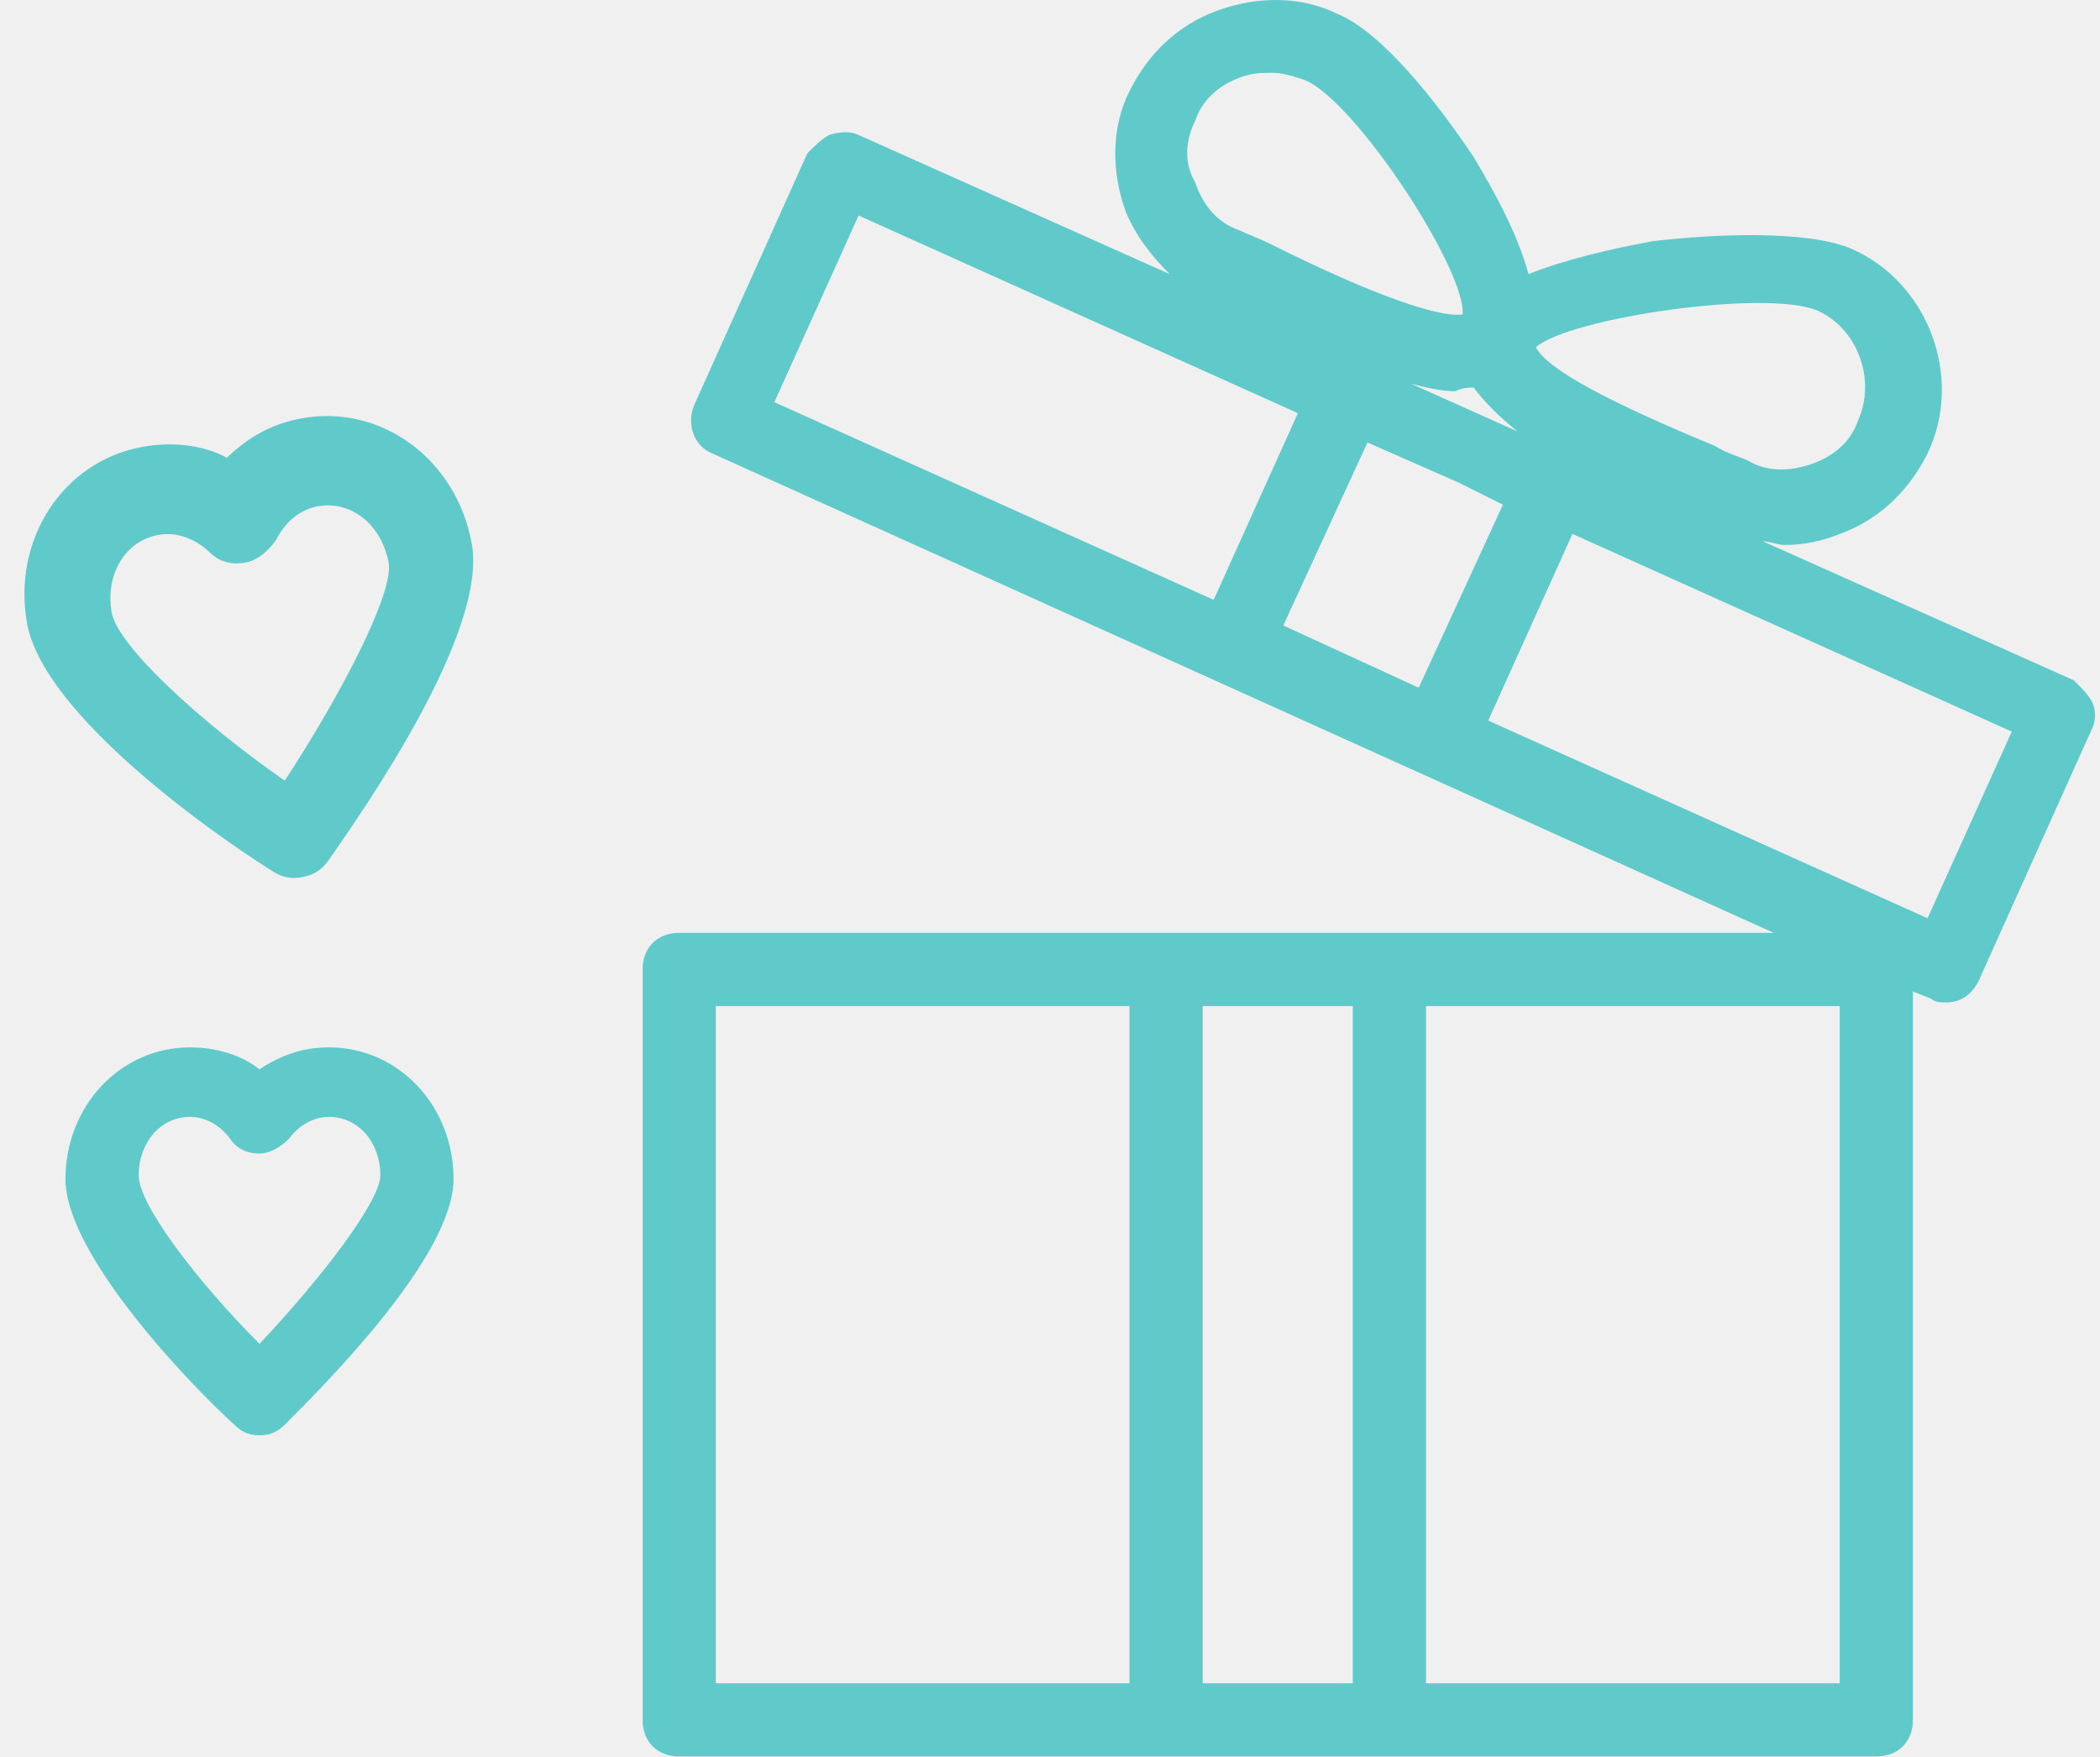
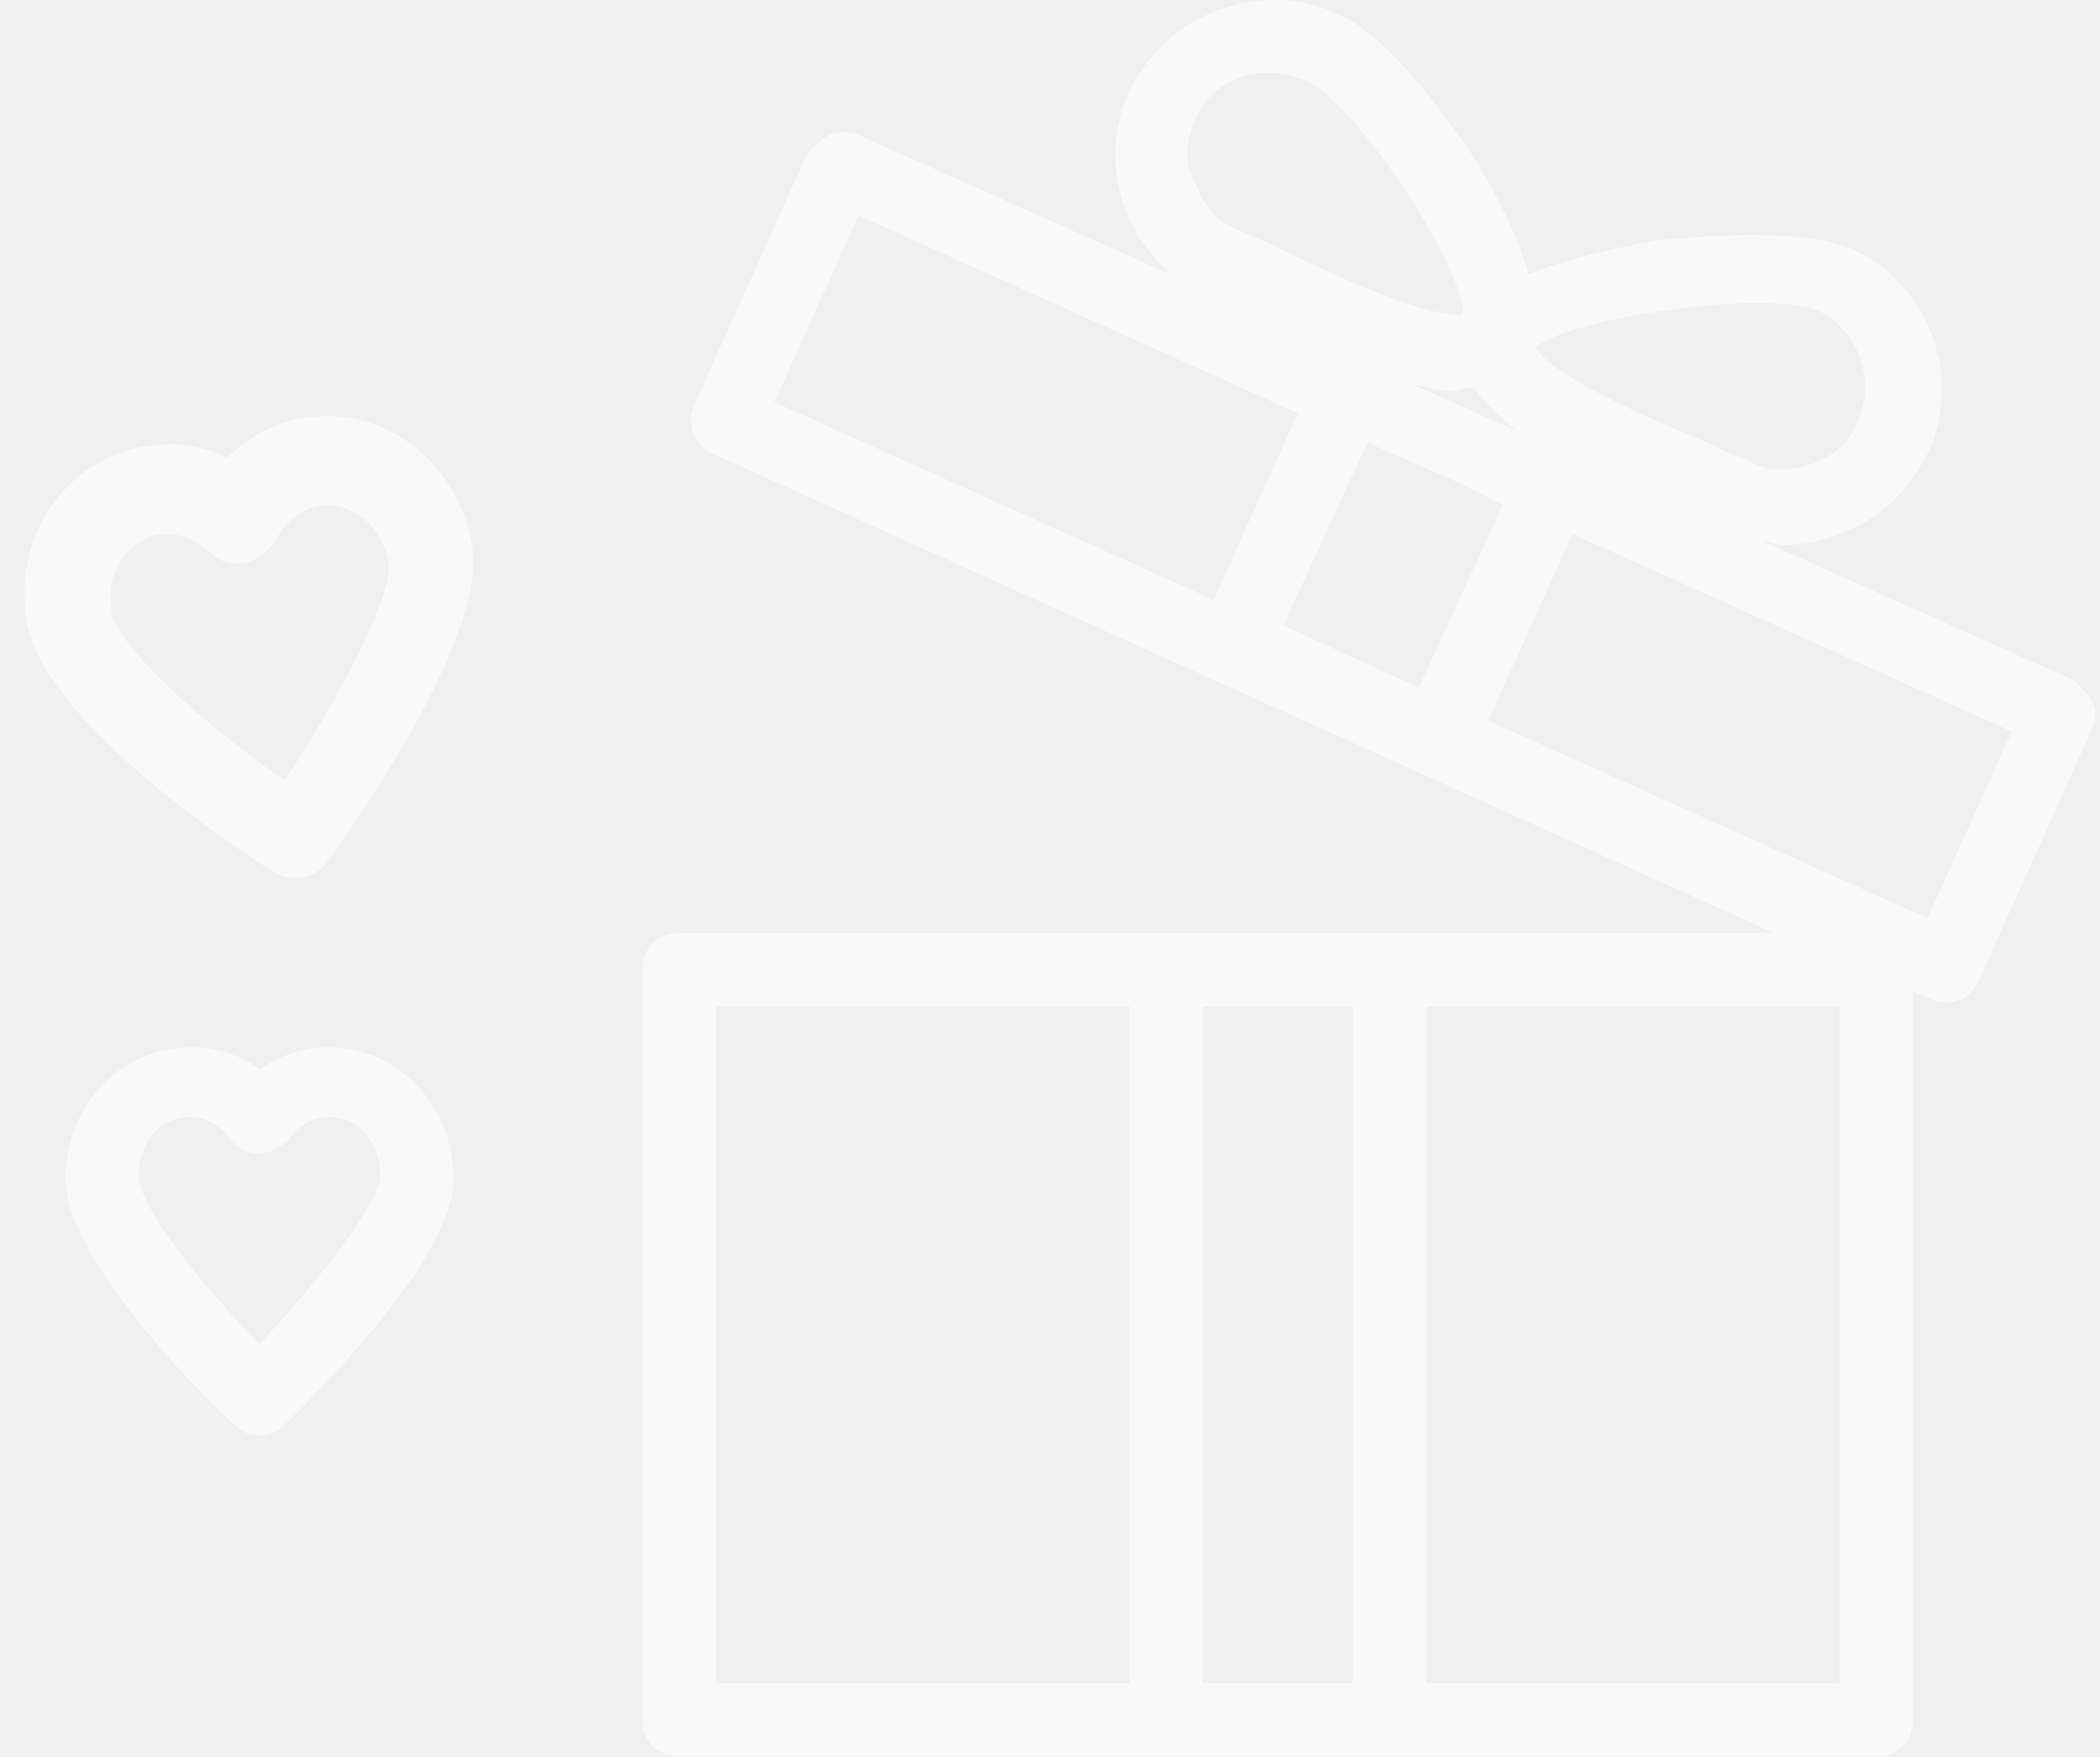
<svg xmlns="http://www.w3.org/2000/svg" width="208" height="174" viewBox="0 0 208 174" fill="none">
  <g opacity="0.6">
-     <path d="M32.592 103.756C30.052 103.756 27.881 104.482 25.704 105.933C23.89 104.482 21.349 103.756 18.816 103.756C11.928 103.756 6.485 109.555 6.485 116.806C6.485 124.42 19.172 137.477 23.164 141.099C23.89 141.825 24.615 142.188 25.704 142.188C26.793 142.188 27.518 141.825 28.244 141.099C32.229 137.114 44.923 124.42 44.923 116.806C44.923 109.555 39.48 103.756 32.592 103.756ZM25.704 133.122C19.542 126.96 13.736 119.346 13.736 116.443C13.736 113.177 15.913 110.644 18.809 110.644C20.261 110.644 21.712 111.37 22.801 112.821C23.527 113.91 24.615 114.273 25.704 114.273C26.793 114.273 27.881 113.547 28.607 112.821C29.696 111.37 31.147 110.644 32.599 110.644C35.502 110.644 37.672 113.184 37.672 116.443C37.665 118.983 31.866 126.597 25.704 133.122Z" fill="#00B1B3" />
-     <path d="M26.789 86.172C27.77 86.855 28.676 87.121 29.923 86.898C31.171 86.674 31.928 86.11 32.611 85.129C36.352 79.745 48.292 62.589 46.729 53.862C45.241 45.551 37.82 40.02 29.918 41.435C27.007 41.957 24.669 43.234 22.472 45.345C20.095 44.054 17.042 43.742 14.131 44.264C6.238 45.678 1.191 53.442 2.679 61.753C4.325 70.894 21.471 82.84 26.789 86.172ZM15.695 52.99C17.358 52.692 19.171 53.226 20.716 54.666C21.77 55.758 23.084 55.951 24.332 55.728C25.579 55.504 26.678 54.449 27.361 53.468C28.31 51.581 29.825 50.451 31.488 50.153C34.815 49.557 37.824 52.023 38.493 55.759C39.014 58.67 33.932 68.588 28.202 77.333C19.875 71.535 11.658 64 11.062 60.672C10.402 56.943 12.368 53.586 15.695 52.99Z" fill="#00B1B3" />
-     <path d="M207.237 69.578C206.874 68.852 206.148 68.126 205.422 67.4L174.604 53.624C175.33 53.624 176.056 53.987 176.782 53.987C178.596 53.987 180.41 53.624 182.218 52.899C186.21 51.447 189.106 48.551 190.92 44.922C194.549 37.308 190.92 27.88 183.307 24.614C178.959 22.8 169.894 23.163 163.725 23.888C159.733 24.614 155.022 25.703 151.393 27.154C150.305 23.163 148.127 19.178 145.957 15.549C142.328 10.112 136.892 3.218 132.544 1.41C128.915 -0.404 124.567 -0.404 120.575 1.047C116.584 2.499 113.687 5.395 111.873 9.024C110.058 12.653 110.058 17 111.51 20.992C112.599 23.532 114.05 25.34 115.858 27.154L85.04 13.371C84.321 13.009 83.232 13.009 82.144 13.371C81.418 13.734 80.692 14.46 79.966 15.186L68.724 40.205C67.998 42.019 68.724 44.196 70.538 44.915L175.686 92.412H67.279C65.102 92.412 63.65 93.864 63.65 96.041V170.371C63.65 172.548 65.102 174 67.279 174H115.502H137.617H185.84C188.017 174 189.469 172.548 189.469 170.371V98.218L191.283 98.944C191.646 99.307 192.372 99.307 192.735 99.307C194.186 99.307 195.275 98.581 196.001 97.13L207.244 72.111C207.6 71.385 207.6 70.304 207.237 69.578ZM70.901 99.67H111.873V166.749H70.901V99.67ZM119.124 166.749V99.67H133.988V166.749H119.124ZM182.218 166.749H141.246V99.67H182.218V166.749ZM148.86 49.996L140.52 68.126L127.107 61.964L135.447 43.833L144.512 47.825L148.86 49.996ZM145.957 38.39C147.045 39.842 148.497 41.293 150.305 42.738L139.788 38.027C141.239 38.39 142.691 38.753 144.136 38.753C144.868 38.39 145.594 38.39 145.957 38.39ZM180.041 30.776C184.032 32.591 185.84 37.664 184.032 41.656C183.307 43.833 181.492 45.285 179.322 46.004C177.151 46.723 174.974 46.73 173.16 45.641C172.434 45.278 170.982 44.915 169.894 44.19C159.377 39.842 153.215 36.576 152.126 34.398C155.385 31.502 174.967 28.606 180.041 30.776ZM118.398 11.927C119.124 9.75 120.938 8.298 123.109 7.579C124.197 7.216 124.923 7.216 126.012 7.216C127.1 7.216 128.189 7.579 129.278 7.942C134.351 10.119 145.231 26.798 144.868 31.146C142.691 31.509 136.166 29.332 126.012 24.258C124.56 23.532 123.472 23.169 122.746 22.807C120.568 22.081 119.117 20.266 118.398 18.096C117.316 16.275 117.316 14.097 118.398 11.927ZM85.04 21.348L128.552 40.93L120.212 59.424L76.7 39.842L85.04 21.348ZM190.92 90.968L147.408 71.385L155.748 52.892L199.26 72.474L190.92 90.968Z" fill="#00B1B3" />
+     <path d="M32.592 103.756C30.052 103.756 27.881 104.482 25.704 105.933C23.89 104.482 21.349 103.756 18.816 103.756C11.928 103.756 6.485 109.555 6.485 116.806C6.485 124.42 19.172 137.477 23.164 141.099C23.89 141.825 24.615 142.188 25.704 142.188C26.793 142.188 27.518 141.825 28.244 141.099C32.229 137.114 44.923 124.42 44.923 116.806C44.923 109.555 39.48 103.756 32.592 103.756ZM25.704 133.122C19.542 126.96 13.736 119.346 13.736 116.443C13.736 113.177 15.913 110.644 18.809 110.644C20.261 110.644 21.712 111.37 22.801 112.821C23.527 113.91 24.615 114.273 25.704 114.273C26.793 114.273 27.881 113.547 28.607 112.821C29.696 111.37 31.147 110.644 32.599 110.644C35.502 110.644 37.672 113.184 37.672 116.443C37.665 118.983 31.866 126.597 25.704 133.122Z" fill="white" />
+     <path d="M26.789 86.172C27.77 86.855 28.676 87.121 29.923 86.898C31.171 86.674 31.928 86.11 32.611 85.129C36.352 79.745 48.292 62.589 46.729 53.862C45.241 45.551 37.82 40.02 29.918 41.435C27.007 41.957 24.669 43.234 22.472 45.345C20.095 44.054 17.042 43.742 14.131 44.264C6.238 45.678 1.191 53.442 2.679 61.753C4.325 70.894 21.471 82.84 26.789 86.172ZM15.695 52.99C17.358 52.692 19.171 53.226 20.716 54.666C21.77 55.758 23.084 55.951 24.332 55.728C25.579 55.504 26.678 54.449 27.361 53.468C28.31 51.581 29.825 50.451 31.488 50.153C34.815 49.557 37.824 52.023 38.493 55.759C39.014 58.67 33.932 68.588 28.202 77.333C19.875 71.535 11.658 64 11.062 60.672C10.402 56.943 12.368 53.586 15.695 52.99Z" fill="white" />
+     <path d="M207.237 69.578C206.874 68.852 206.148 68.126 205.422 67.4L174.604 53.624C175.33 53.624 176.056 53.987 176.782 53.987C178.596 53.987 180.41 53.624 182.218 52.899C186.21 51.447 189.106 48.551 190.92 44.922C194.549 37.308 190.92 27.88 183.307 24.614C178.959 22.8 169.894 23.163 163.725 23.888C159.733 24.614 155.022 25.703 151.393 27.154C150.305 23.163 148.127 19.178 145.957 15.549C142.328 10.112 136.892 3.218 132.544 1.41C128.915 -0.404 124.567 -0.404 120.575 1.047C116.584 2.499 113.687 5.395 111.873 9.024C110.058 12.653 110.058 17 111.51 20.992C112.599 23.532 114.05 25.34 115.858 27.154L85.04 13.371C84.321 13.009 83.232 13.009 82.144 13.371C81.418 13.734 80.692 14.46 79.966 15.186L68.724 40.205C67.998 42.019 68.724 44.196 70.538 44.915L175.686 92.412H67.279C65.102 92.412 63.65 93.864 63.65 96.041V170.371C63.65 172.548 65.102 174 67.279 174H115.502H137.617H185.84C188.017 174 189.469 172.548 189.469 170.371V98.218L191.283 98.944C191.646 99.307 192.372 99.307 192.735 99.307C194.186 99.307 195.275 98.581 196.001 97.13L207.244 72.111C207.6 71.385 207.6 70.304 207.237 69.578ZM70.901 99.67H111.873V166.749H70.901V99.67ZM119.124 166.749V99.67H133.988V166.749H119.124ZM182.218 166.749H141.246V99.67H182.218V166.749ZM148.86 49.996L140.52 68.126L127.107 61.964L135.447 43.833L144.512 47.825L148.86 49.996ZM145.957 38.39C147.045 39.842 148.497 41.293 150.305 42.738L139.788 38.027C141.239 38.39 142.691 38.753 144.136 38.753C144.868 38.39 145.594 38.39 145.957 38.39ZM180.041 30.776C184.032 32.591 185.84 37.664 184.032 41.656C183.307 43.833 181.492 45.285 179.322 46.004C177.151 46.723 174.974 46.73 173.16 45.641C172.434 45.278 170.982 44.915 169.894 44.19C159.377 39.842 153.215 36.576 152.126 34.398C155.385 31.502 174.967 28.606 180.041 30.776ZM118.398 11.927C119.124 9.75 120.938 8.298 123.109 7.579C124.197 7.216 124.923 7.216 126.012 7.216C127.1 7.216 128.189 7.579 129.278 7.942C134.351 10.119 145.231 26.798 144.868 31.146C142.691 31.509 136.166 29.332 126.012 24.258C124.56 23.532 123.472 23.169 122.746 22.807C120.569 22.081 119.117 20.266 118.398 18.096C117.316 16.275 117.316 14.097 118.398 11.927ZM85.04 21.348L128.552 40.93L120.212 59.424L76.7 39.842L85.04 21.348ZM190.92 90.968L147.408 71.385L155.748 52.892L199.26 72.474L190.92 90.968Z" fill="white" />
  </g>
</svg>
